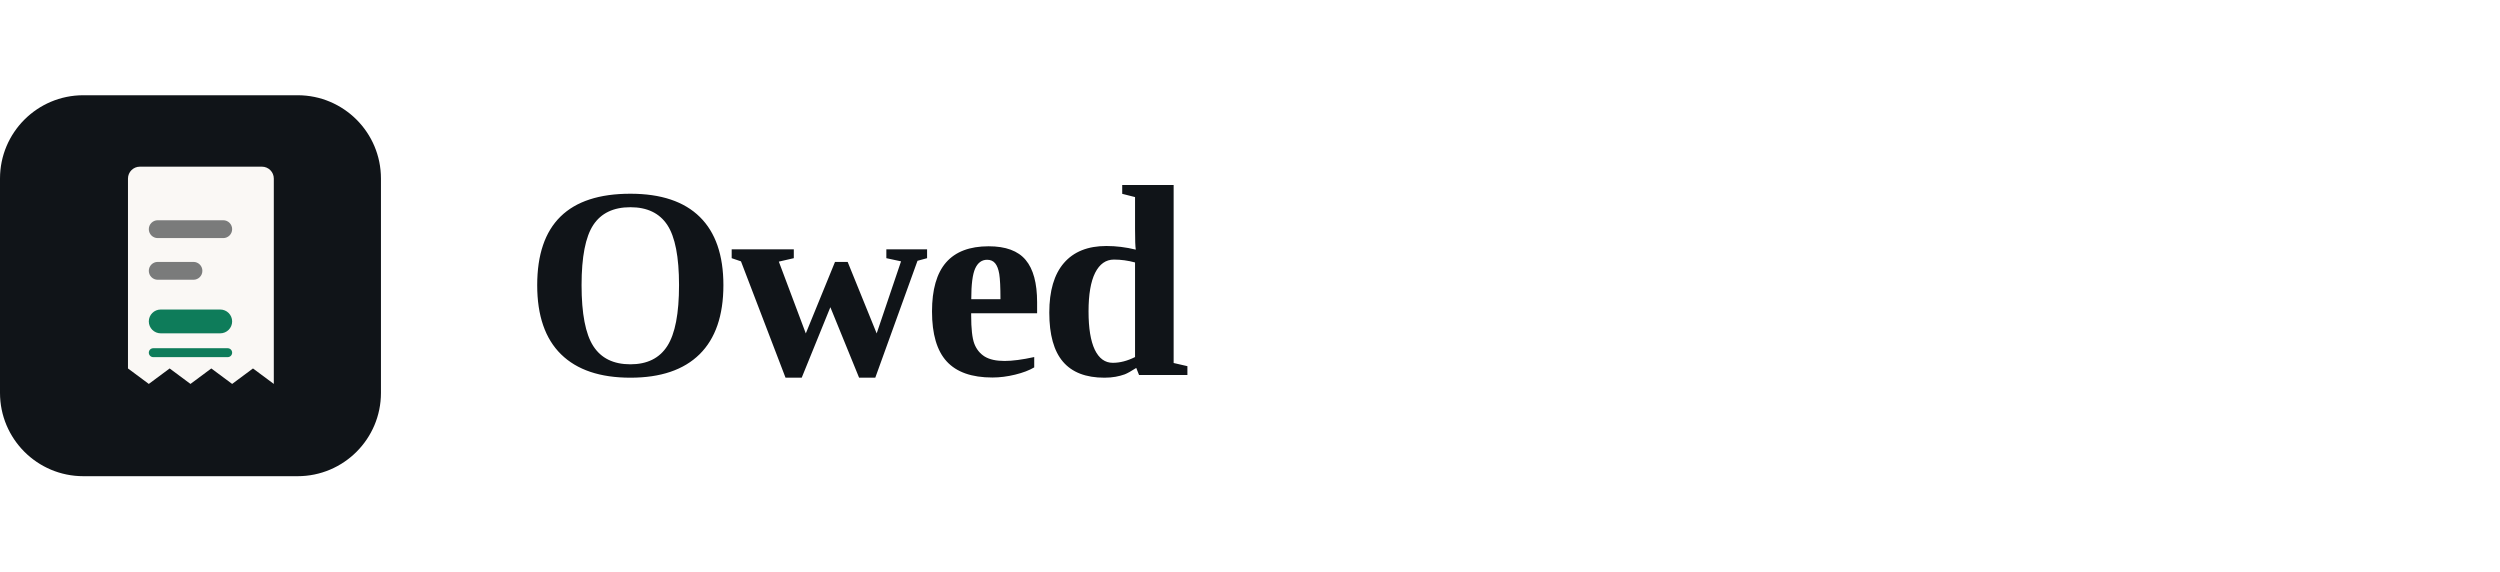
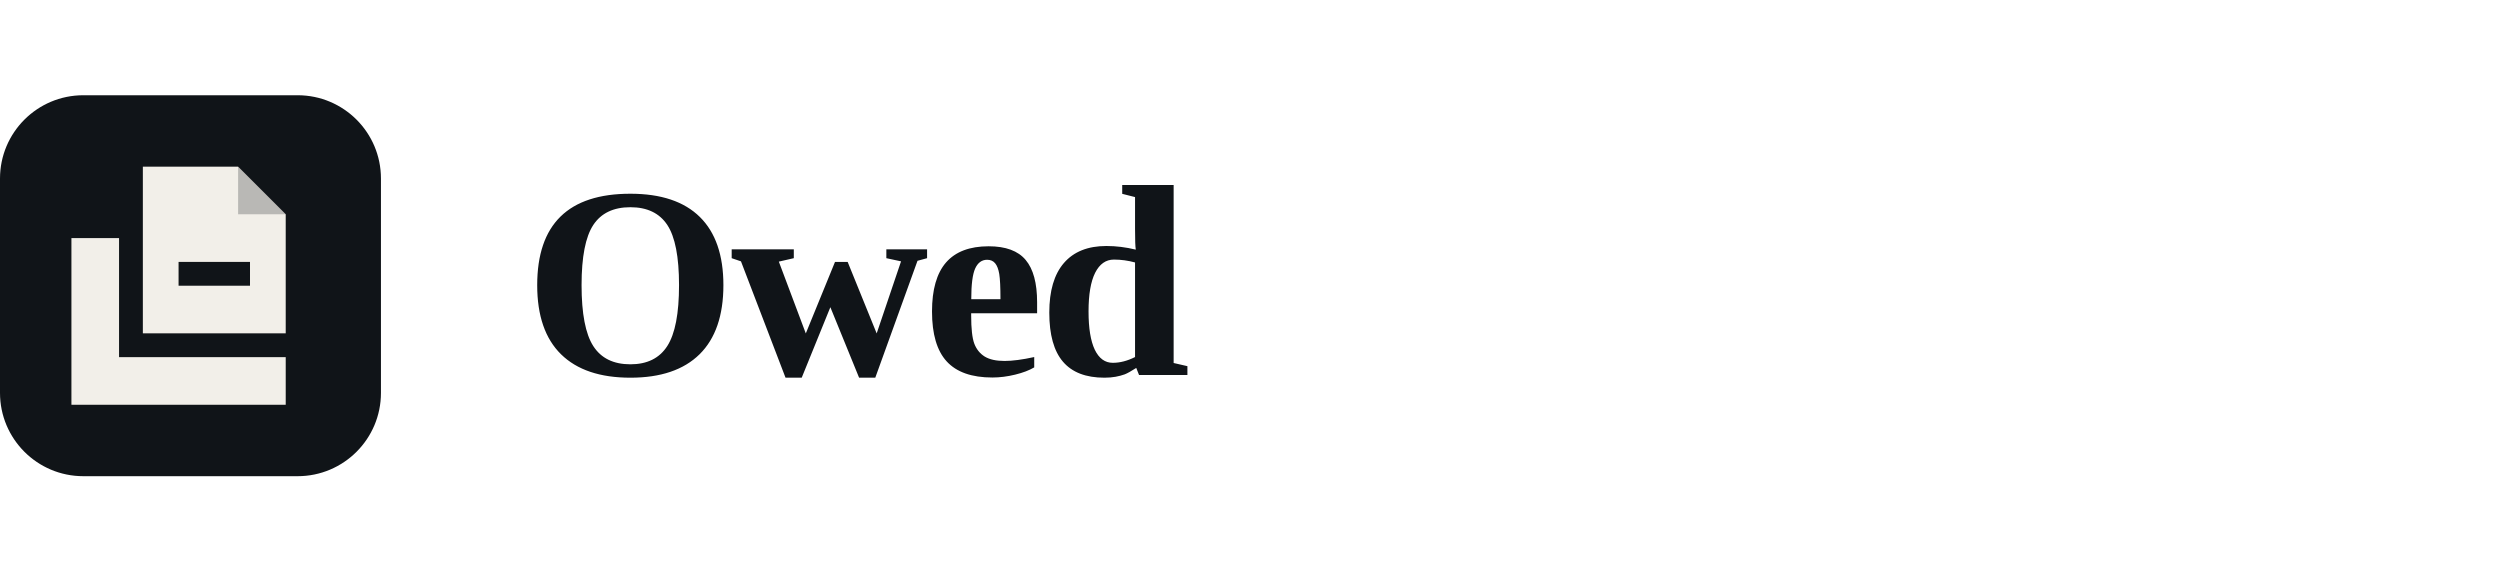
<svg xmlns="http://www.w3.org/2000/svg" viewBox="0 0 420 96" width="420" height="96" role="img" aria-label="Owed">
-   <g transform="translate(0 16) scale(1)">
+   <g transform="translate(0 16)">
    <rect width="64" height="64" rx="14" fill="#101418" />
-     <path d="M20 12h24a2 2 0 0 1 2 2v34.5l-3.5-2.6-3.5 2.6-3.5-2.6-3.5 2.6-3.5-2.6-3.5 2.6-3.5-2.6V14a2 2 0 0 1 2-2Z" fill="#FAF8F5" />
-     <rect x="25" y="21" width="14" height="3" rx="1.5" fill="#101418" opacity="0.55" />
-     <rect x="25" y="28" width="9" height="3" rx="1.5" fill="#101418" opacity="0.55" />
-     <rect x="25" y="36" width="14" height="4" rx="2" fill="#0E7C5A" />
-     <rect x="25" y="42.5" width="14" height="1.5" rx="0.75" fill="#0E7C5A" />
+     <path d="M24 12h16l8 8v20H24z" fill="#F2EFE9" />
+     <path d="M40 12v8h8" fill="#101418" opacity="0.25" />
+     <path d="M12 24h8v20h28v8H12z" fill="#F2EFE9" />
+     <path d="M30 28h12v4H30z" fill="#101418" />
  </g>
  <text x="88" y="63" font-family="Georgia, 'Times New Roman', serif" font-size="46" font-weight="700" letter-spacing="-1" fill="#101418">Owed</text>
</svg>
